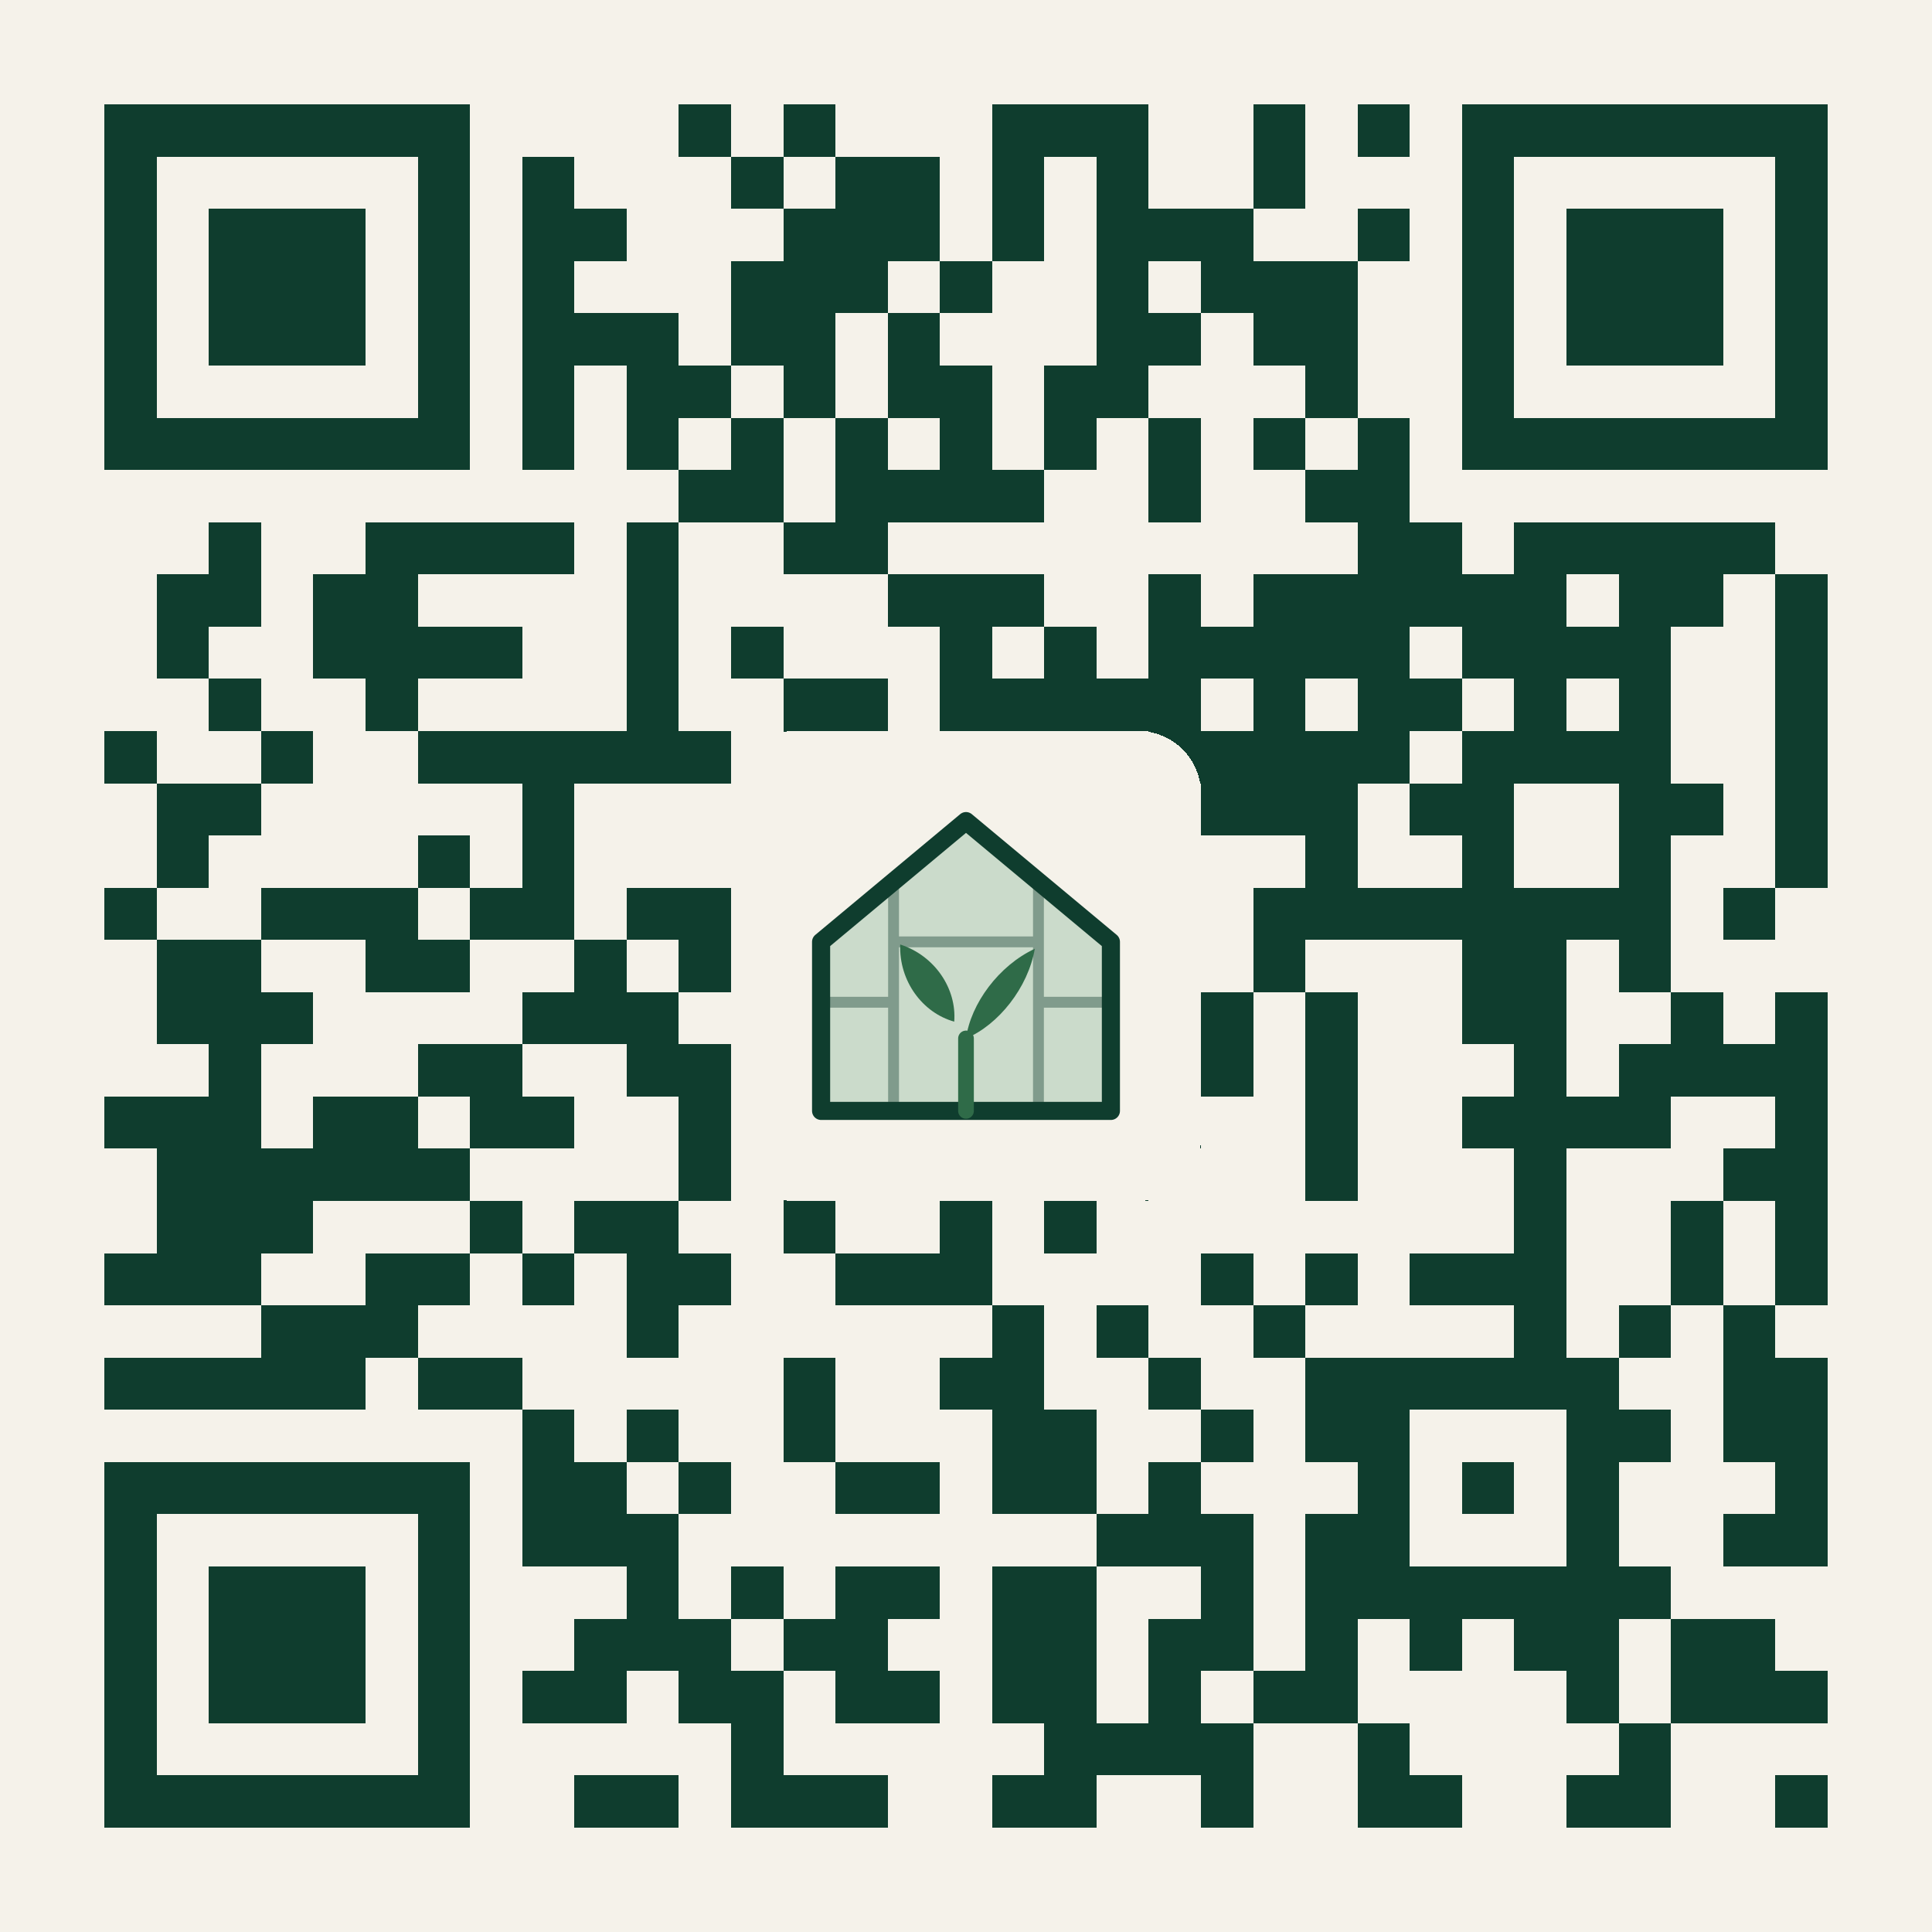
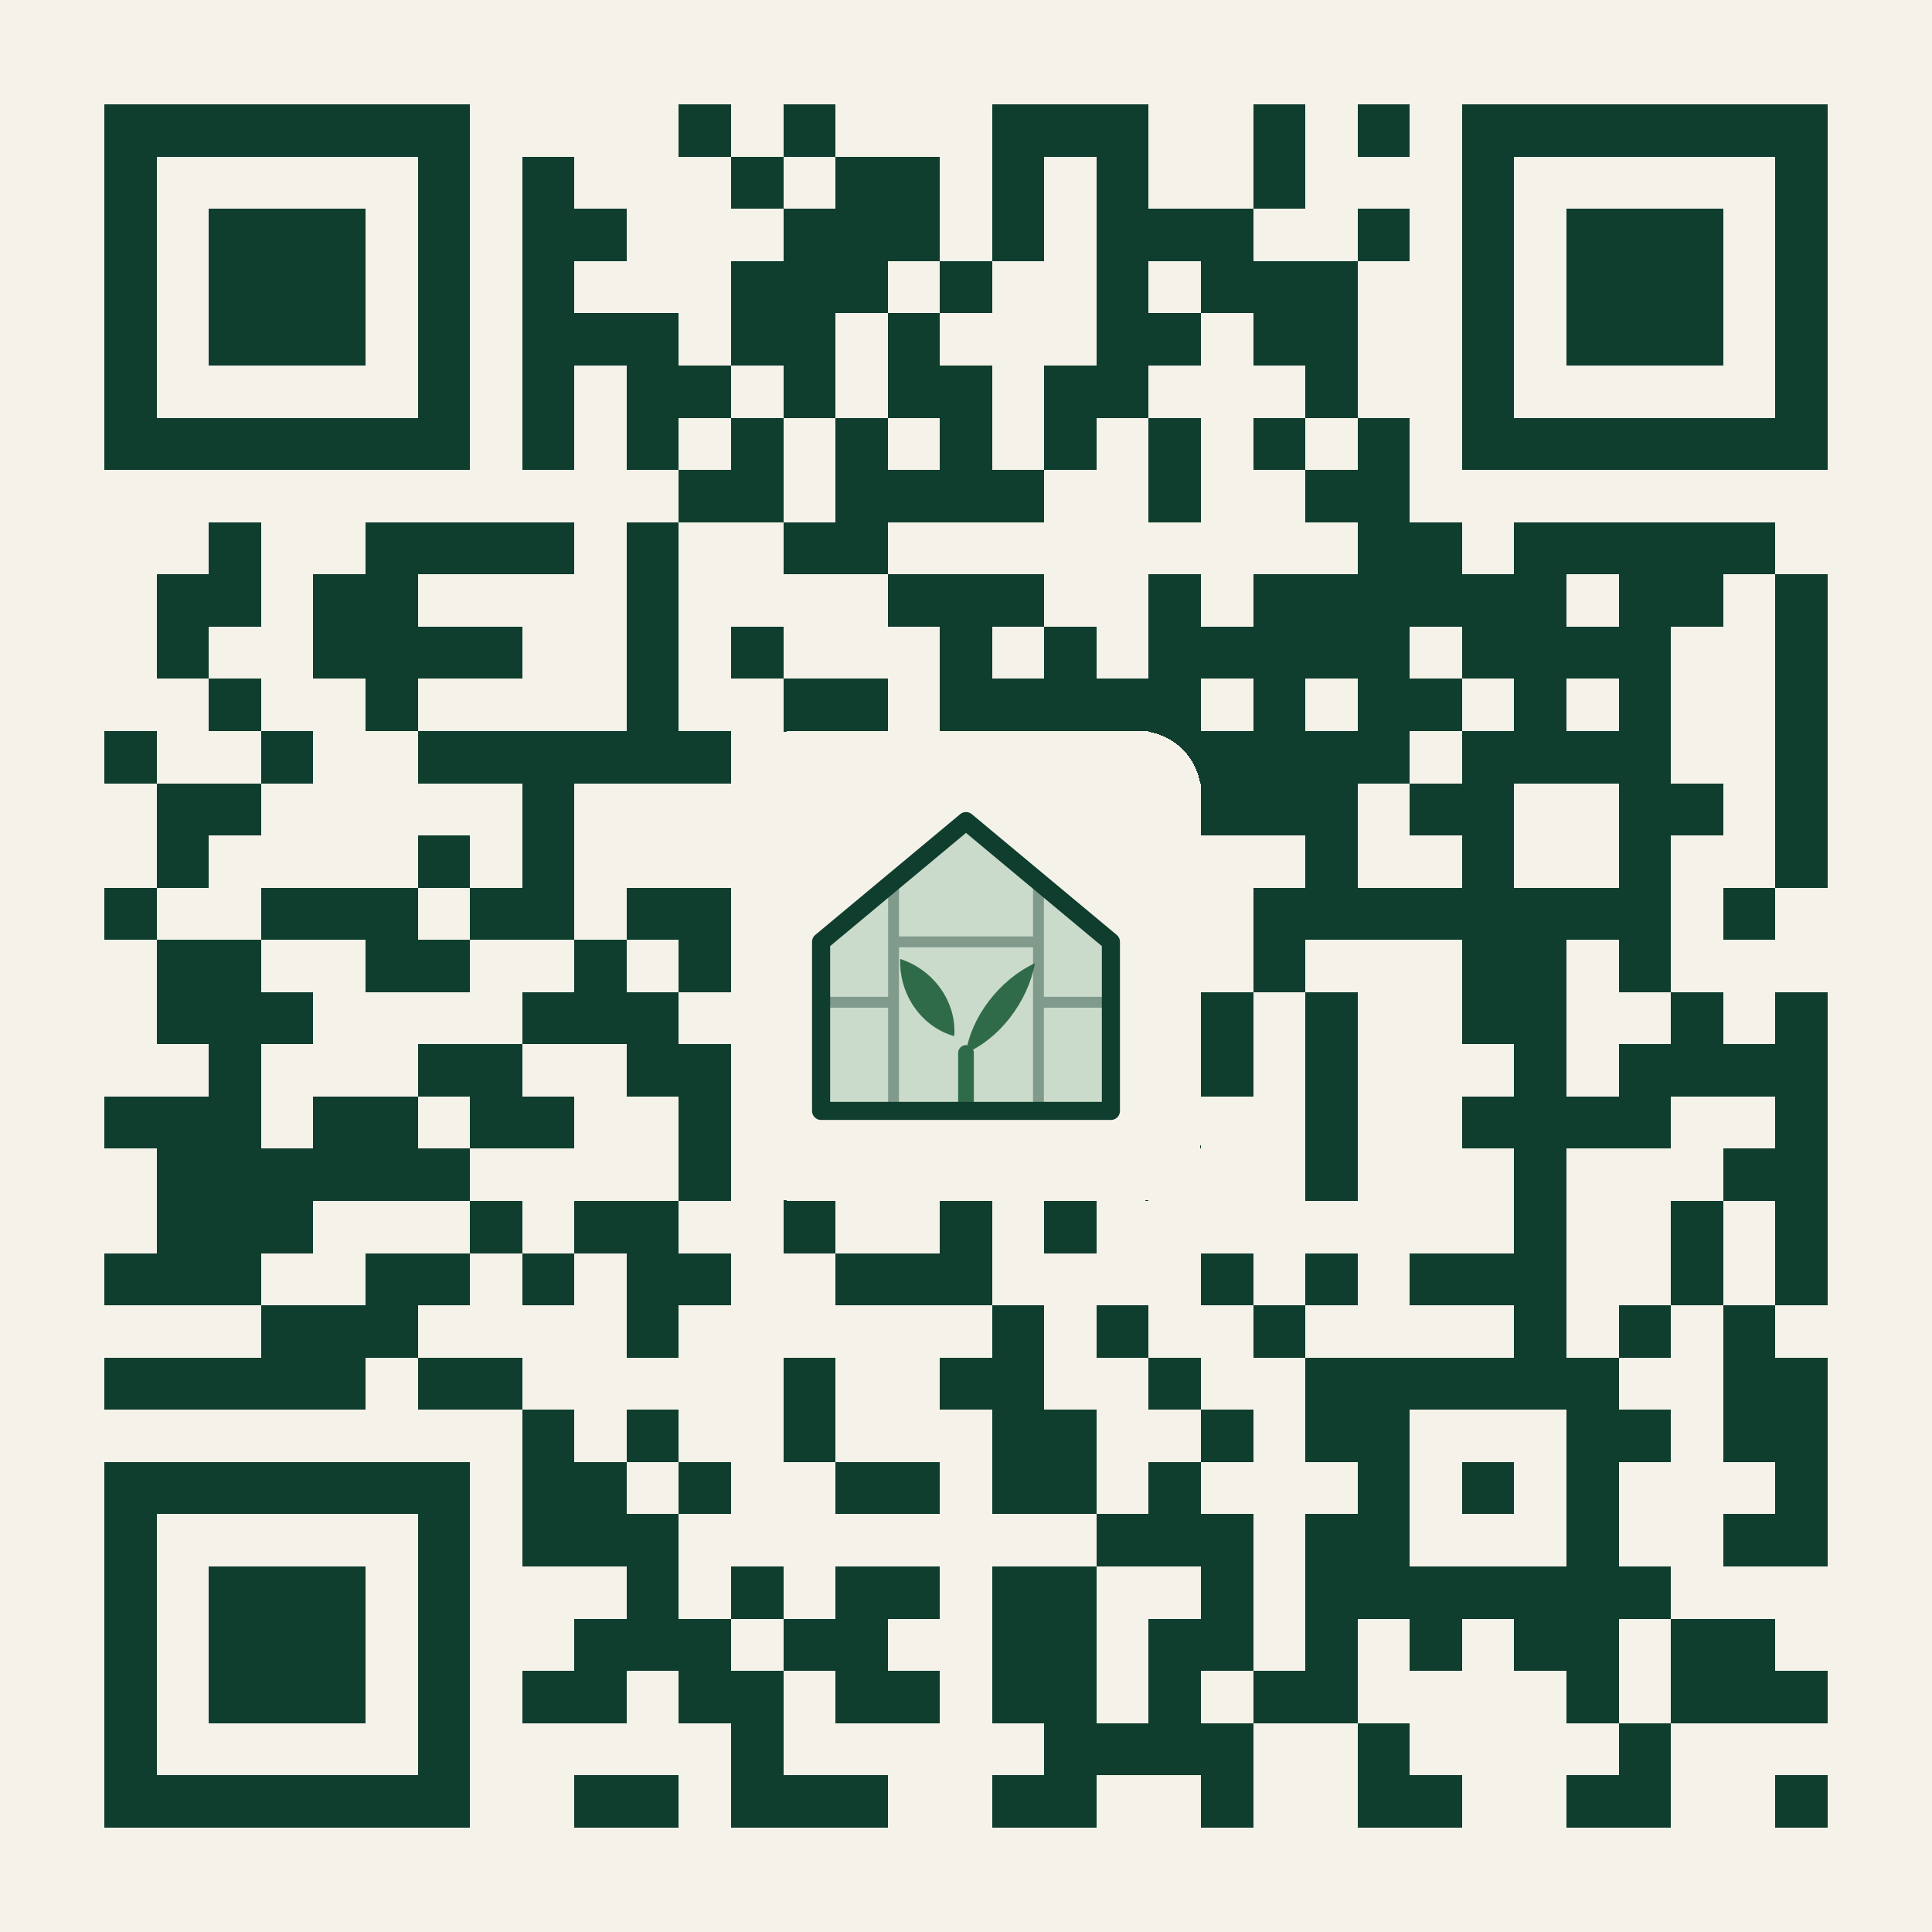
<svg xmlns="http://www.w3.org/2000/svg" viewBox="0 0 37 37" shape-rendering="crispEdges">
  <path fill="#F5F2EA" d="M0 0h37v37H0z" />
  <path stroke="#0F3D2E" d="M2 2.5h7m4 0h1m1 0h1m3 0h3m2 0h1m1 0h1m1 0h7M2 3.5h1m5 0h1m1 0h1m3 0h1m1 0h2m1 0h1m1 0h1m2 0h1m3 0h1m5 0h1M2 4.5h1m1 0h3m1 0h1m1 0h2m3 0h3m1 0h1m1 0h3m2 0h1m1 0h1m1 0h3m1 0h1M2 5.5h1m1 0h3m1 0h1m1 0h1m3 0h3m1 0h1m2 0h1m1 0h3m2 0h1m1 0h3m1 0h1M2 6.5h1m1 0h3m1 0h1m1 0h3m1 0h2m1 0h1m3 0h2m1 0h2m2 0h1m1 0h3m1 0h1M2 7.5h1m5 0h1m1 0h1m1 0h2m1 0h1m1 0h2m1 0h2m3 0h1m2 0h1m5 0h1M2 8.5h7m1 0h1m1 0h1m1 0h1m1 0h1m1 0h1m1 0h1m1 0h1m1 0h1m1 0h1m1 0h7M13 9.5h2m1 0h4m2 0h1m2 0h2M4 10.5h1m2 0h4m1 0h1m2 0h2m9 0h2m1 0h5M3 11.5h2m1 0h2m4 0h1m4 0h3m2 0h1m1 0h6m1 0h2m1 0h1M3 12.5h1m2 0h4m2 0h1m1 0h1m3 0h1m1 0h1m1 0h5m1 0h4m2 0h1M4 13.5h1m2 0h1m4 0h1m2 0h2m1 0h5m1 0h1m1 0h2m1 0h1m1 0h1m2 0h1M2 14.5h1m2 0h1m2 0h6m1 0h2m1 0h3m1 0h5m1 0h4m2 0h1M3 15.5h2m5 0h1m4 0h5m1 0h1m1 0h3m1 0h2m2 0h2m1 0h1M3 16.5h1m4 0h1m1 0h1m3 0h1m1 0h2m1 0h2m1 0h1m2 0h1m2 0h1m2 0h1m2 0h1M2 17.5h1m2 0h3m1 0h2m1 0h2m1 0h1m1 0h6m1 0h8m1 0h1M3 18.5h2m2 0h2m2 0h1m1 0h1m3 0h1m2 0h2m2 0h1m3 0h2m1 0h1M3 19.5h3m4 0h3m2 0h2m1 0h1m3 0h2m1 0h1m2 0h2m2 0h1m1 0h1M4 20.5h1m3 0h2m2 0h2m1 0h1m1 0h1m1 0h2m1 0h2m1 0h1m3 0h1m1 0h4M2 21.5h3m1 0h2m1 0h2m2 0h1m2 0h2m4 0h1m2 0h1m2 0h4m2 0h1M3 22.5h6m4 0h1m1 0h1m1 0h1m2 0h2m3 0h1m3 0h1m3 0h2M3 23.5h3m3 0h1m1 0h2m2 0h1m2 0h1m1 0h1m8 0h1m2 0h1m1 0h1M2 24.5h3m2 0h2m1 0h1m1 0h2m2 0h3m4 0h1m1 0h1m1 0h3m2 0h1m1 0h1M5 25.5h3m4 0h1m6 0h1m1 0h1m2 0h1m4 0h1m1 0h1m1 0h1M2 26.5h5m1 0h2m5 0h1m2 0h2m2 0h1m2 0h6m2 0h2M10 27.5h1m1 0h1m2 0h1m3 0h2m2 0h1m1 0h2m3 0h2m1 0h2M2 28.5h7m1 0h2m1 0h1m2 0h2m1 0h2m1 0h1m3 0h1m1 0h1m1 0h1m3 0h1M2 29.5h1m5 0h1m1 0h3m8 0h3m1 0h2m3 0h1m2 0h2M2 30.5h1m1 0h3m1 0h1m3 0h1m1 0h1m1 0h2m1 0h2m2 0h1m1 0h7M2 31.5h1m1 0h3m1 0h1m2 0h3m1 0h2m2 0h2m1 0h2m1 0h1m1 0h1m1 0h2m1 0h2M2 32.5h1m1 0h3m1 0h1m1 0h2m1 0h2m1 0h2m1 0h2m1 0h1m1 0h2m4 0h1m1 0h3M2 33.5h1m5 0h1m5 0h1m5 0h4m2 0h1m4 0h1M2 34.5h7m2 0h2m1 0h3m2 0h2m2 0h1m2 0h2m2 0h2m2 0h1" />
  <rect x="14" y="14" width="9" height="9" rx="1.2" fill="#F5F2EA" />
  <g transform="translate(14.8 14.8) scale(0.115625)" shape-rendering="geometricPrecision">
    <path d="M8 56 V28 L32 8 L56 28 V56 Z" fill="#A9C8B0" fill-opacity=".55" />
-     <path d="M20 18 V56 M44 18 V56 M8 38 H20 M44 38 H56 M20 28 H44" fill="none" stroke="#0F3D2E" stroke-linejoin="round" stroke-linecap="round" stroke-width="1.8" stroke-opacity=".4" />
-     <path d="M8 56 V28 L32 8 L56 28 V56 Z" fill="none" stroke="#0F3D2E" stroke-linejoin="round" stroke-linecap="round" stroke-width="3" />
-     <g transform="translate(32 44) scale(1.0)">
-       <path d="M0 0 V12.00" stroke="#2F6B48" stroke-width="2.60" stroke-linecap="round" fill="none" />
+     <g transform="translate(32 46.4) scale(1.0)">
+       <path d="M0 0 V9.60" stroke="#2F6B48" stroke-width="2.60" stroke-linecap="round" fill="none" />
      <g fill="#2F6B48">
        <g transform="rotate(-125.00) translate(3.4 0)">
          <path d="M0 0 C4.21 -3.47 10.76 -3.65 15.60 0 C10.76 3.65 4.21 3.47 0 0Z" />
        </g>
        <g transform="rotate(-52.50)">
          <path d="M0 0 C5.05 -2.89 12.92 -3.04 18.72 0 C12.92 3.04 5.05 2.89 0 0Z" />
        </g>
      </g>
    </g>
+     <path d="M20 18 V56 M44 18 V56 M8 38 H20 M44 38 H56 M20 28 H44" fill="none" stroke="#0F3D2E" stroke-linejoin="round" stroke-linecap="round" stroke-width="1.8" stroke-opacity=".4" />
+     <path d="M8 56 V28 L32 8 L56 28 V56 Z" fill="none" stroke="#0F3D2E" stroke-linejoin="round" stroke-linecap="round" stroke-width="3" />
  </g>
</svg>
